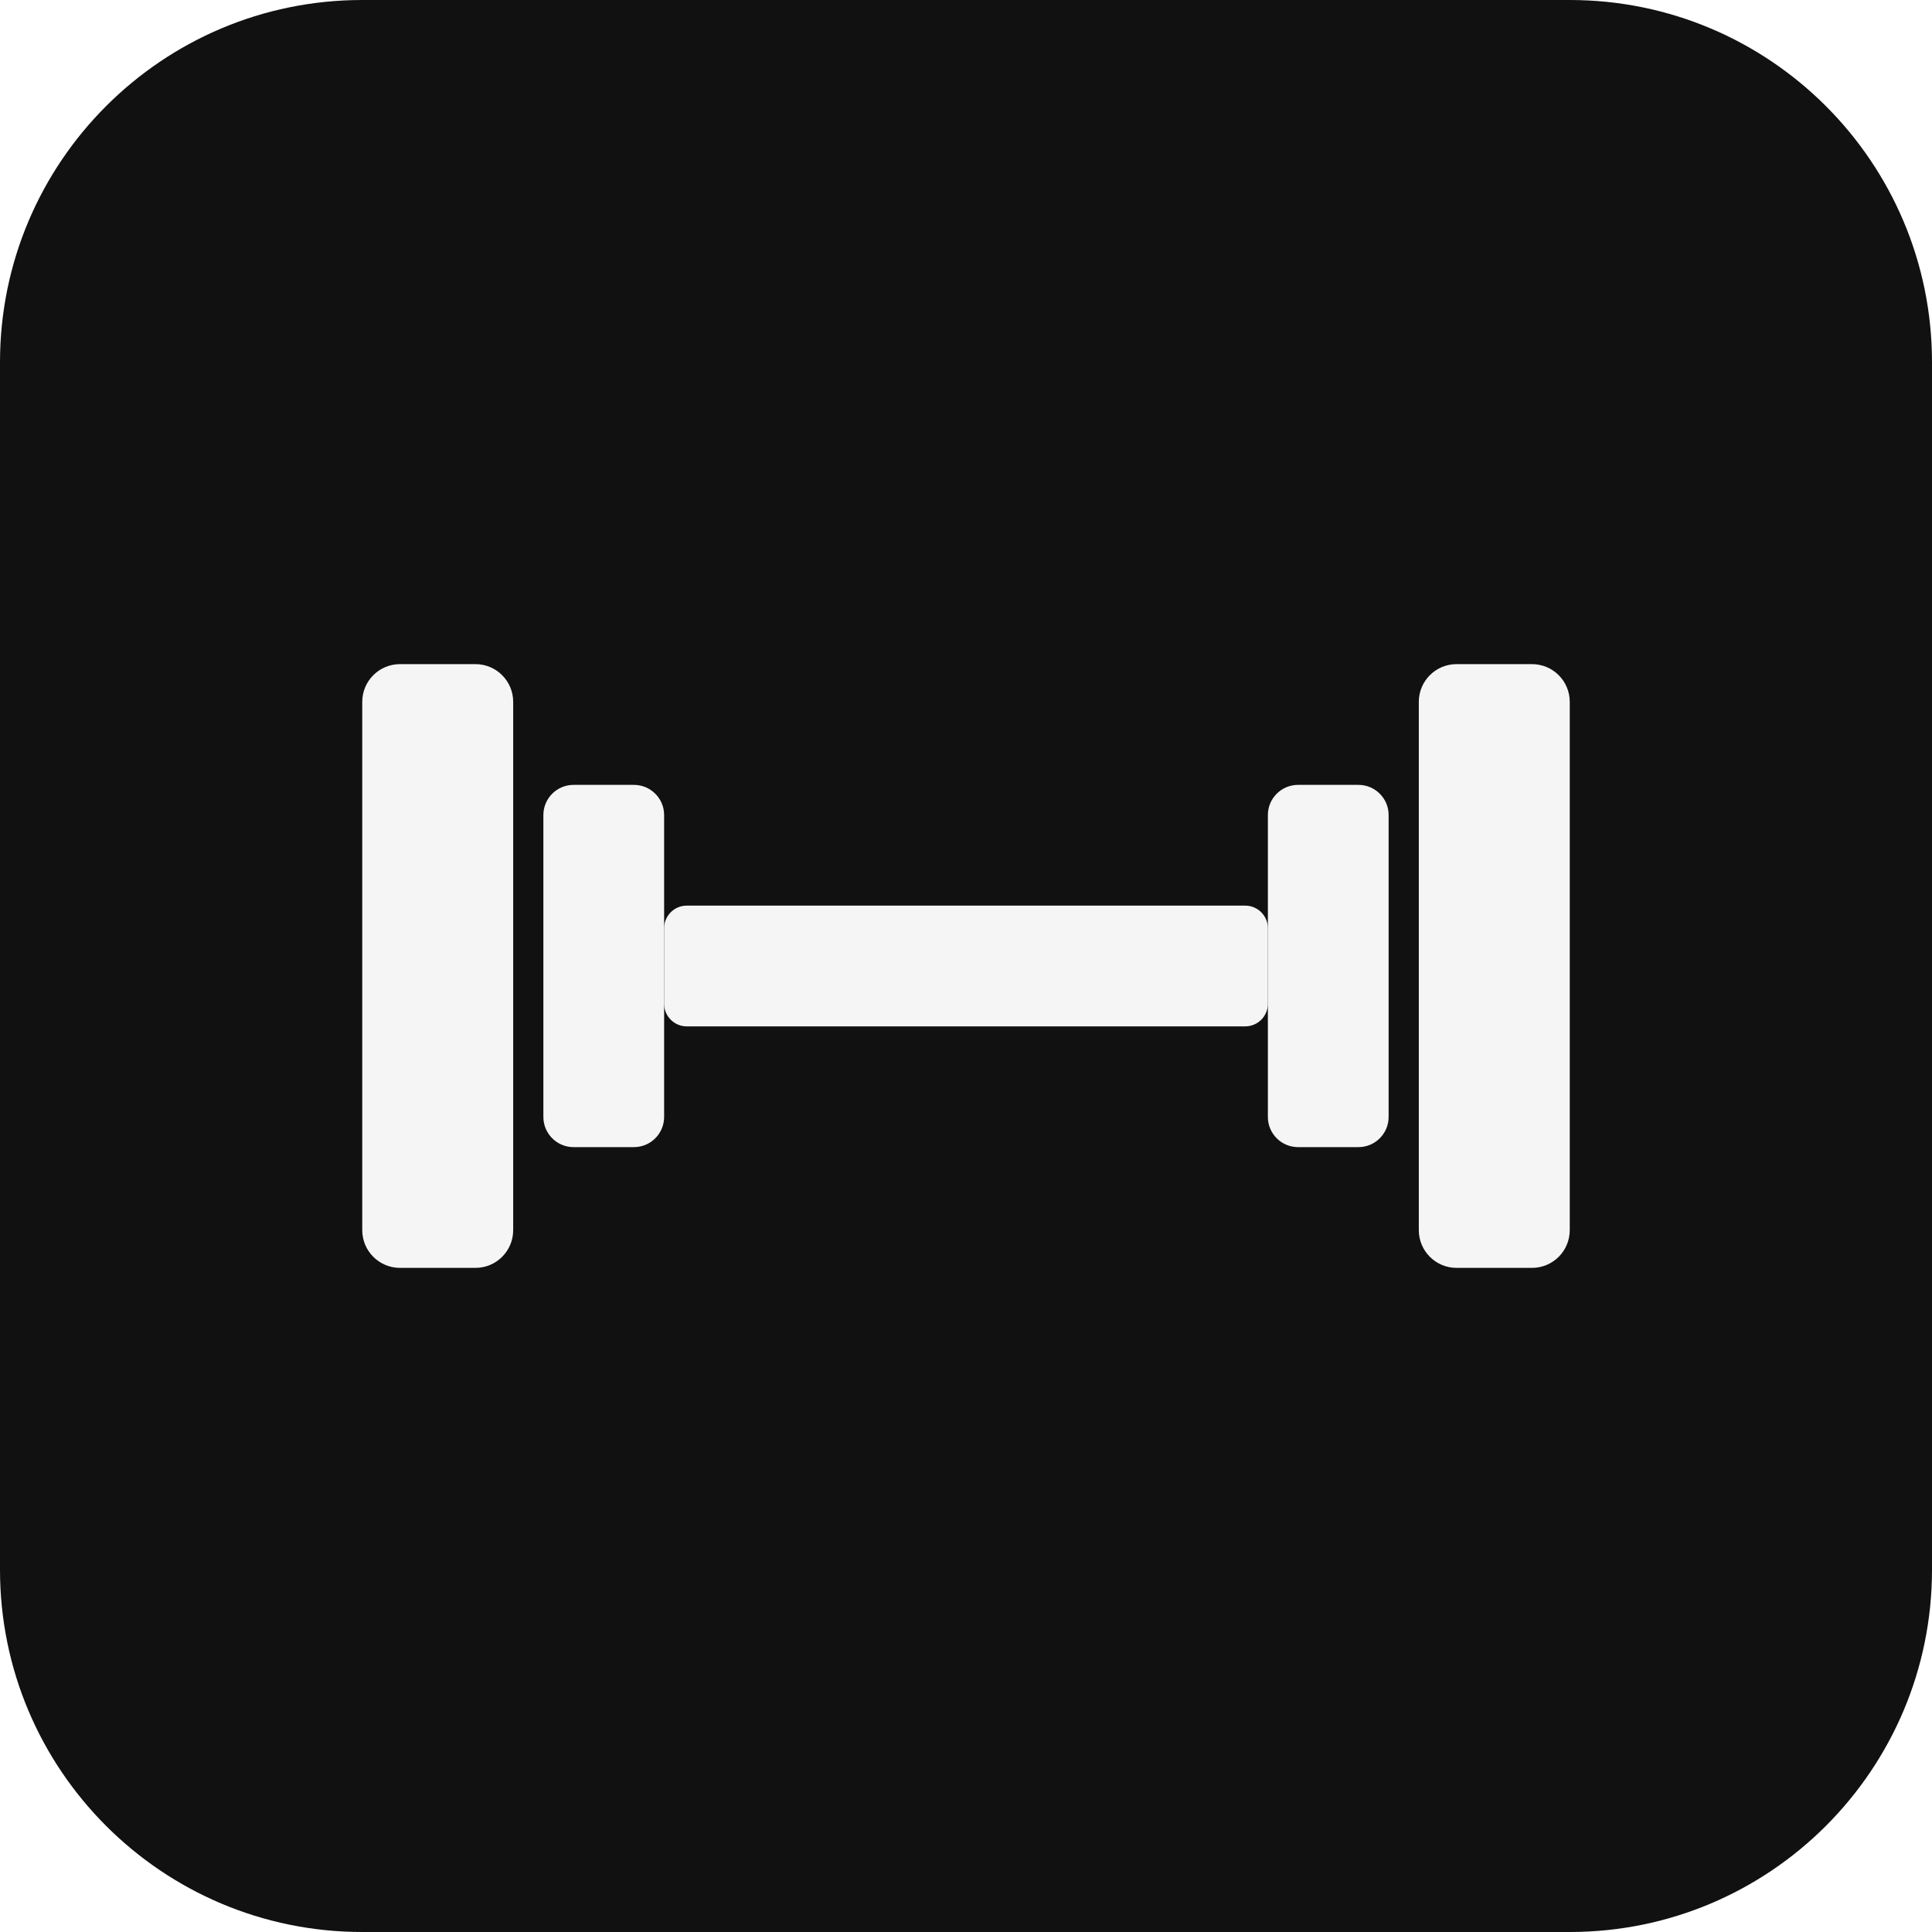
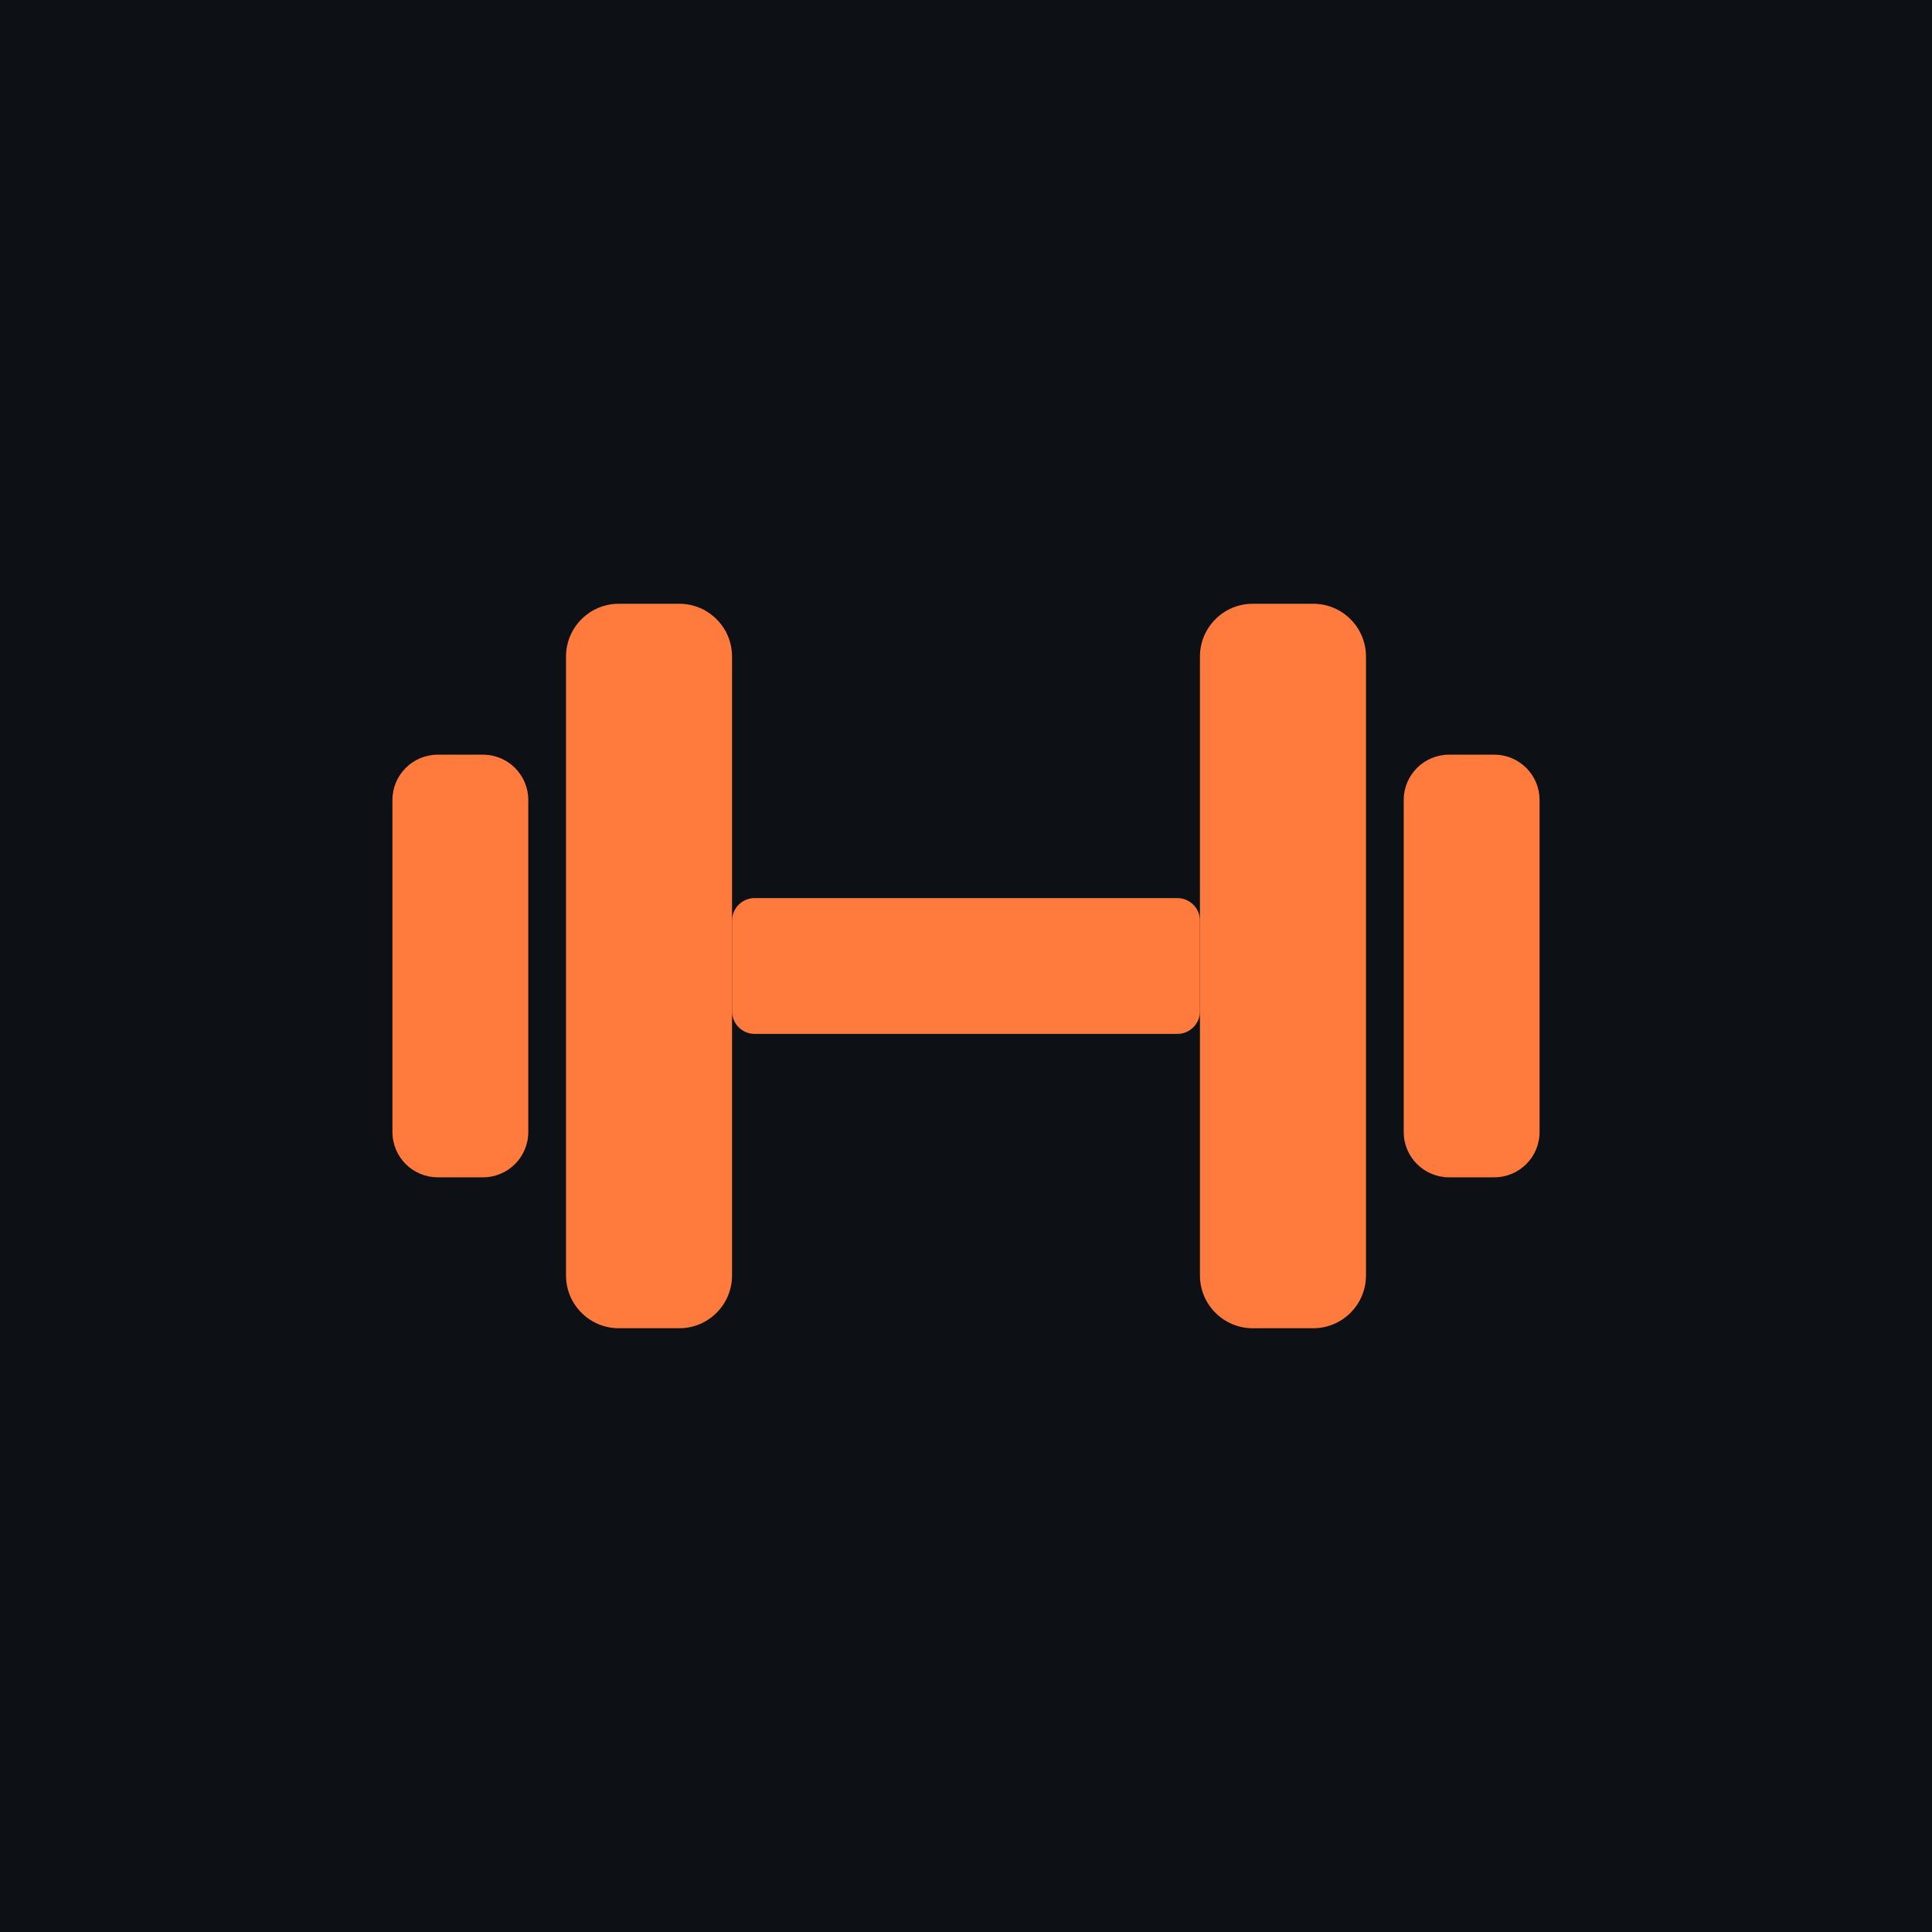
<svg xmlns="http://www.w3.org/2000/svg" viewBox="0 0 512 512">
-   <rect width="512" height="512" rx="96" fill="#111111" />
-   <g fill="#f5f5f5">
-     <rect x="96" y="176" width="40" height="160" rx="10" />
-     <rect x="376" y="176" width="40" height="160" rx="10" />
-     <rect x="144" y="208" width="32" height="96" rx="8" />
-     <rect x="336" y="208" width="32" height="96" rx="8" />
-     <rect x="176" y="240" width="160" height="32" rx="6" />
+   <rect width="512" height="512" fill="#0D1015" />
+   <g fill="#FF7A3D">
+     <rect x="150" y="160" width="44" height="192" rx="14" />
+     <rect x="318" y="160" width="44" height="192" rx="14" />
+     <rect x="104" y="200" width="36" height="112" rx="12" />
+     <rect x="372" y="200" width="36" height="112" rx="12" />
+     <rect x="194" y="238" width="124" height="36" rx="6" />
  </g>
</svg>
